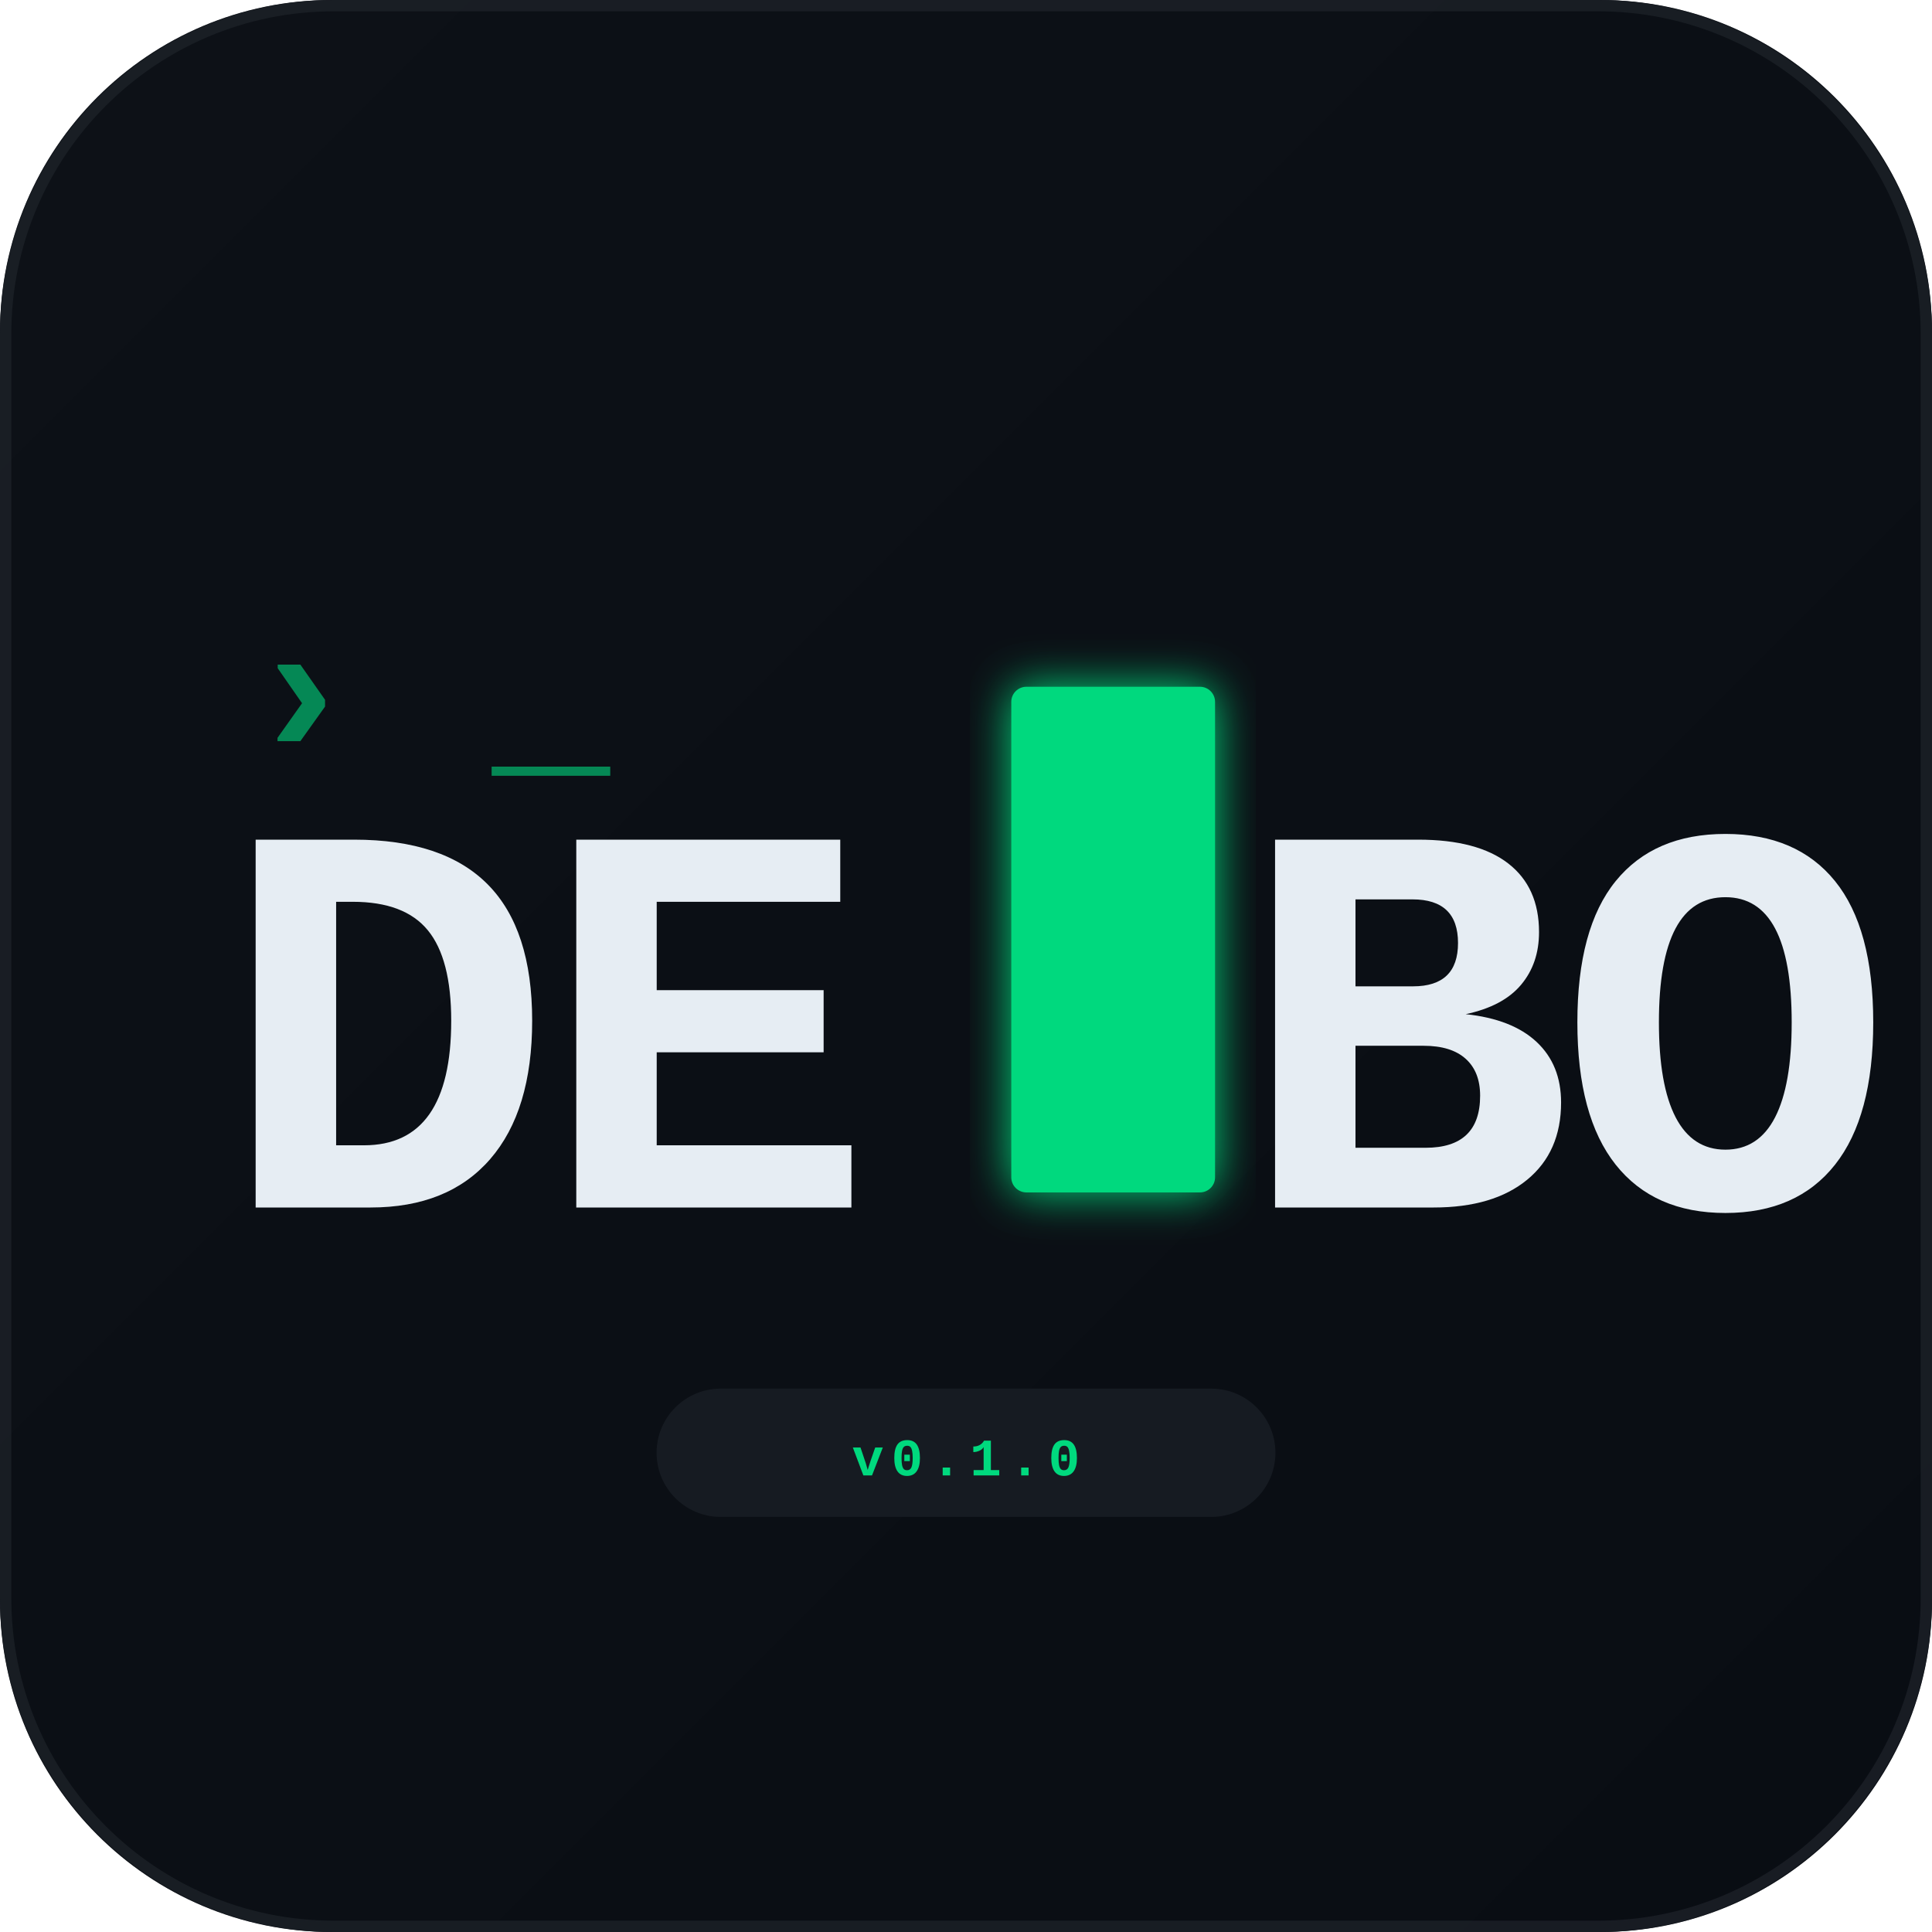
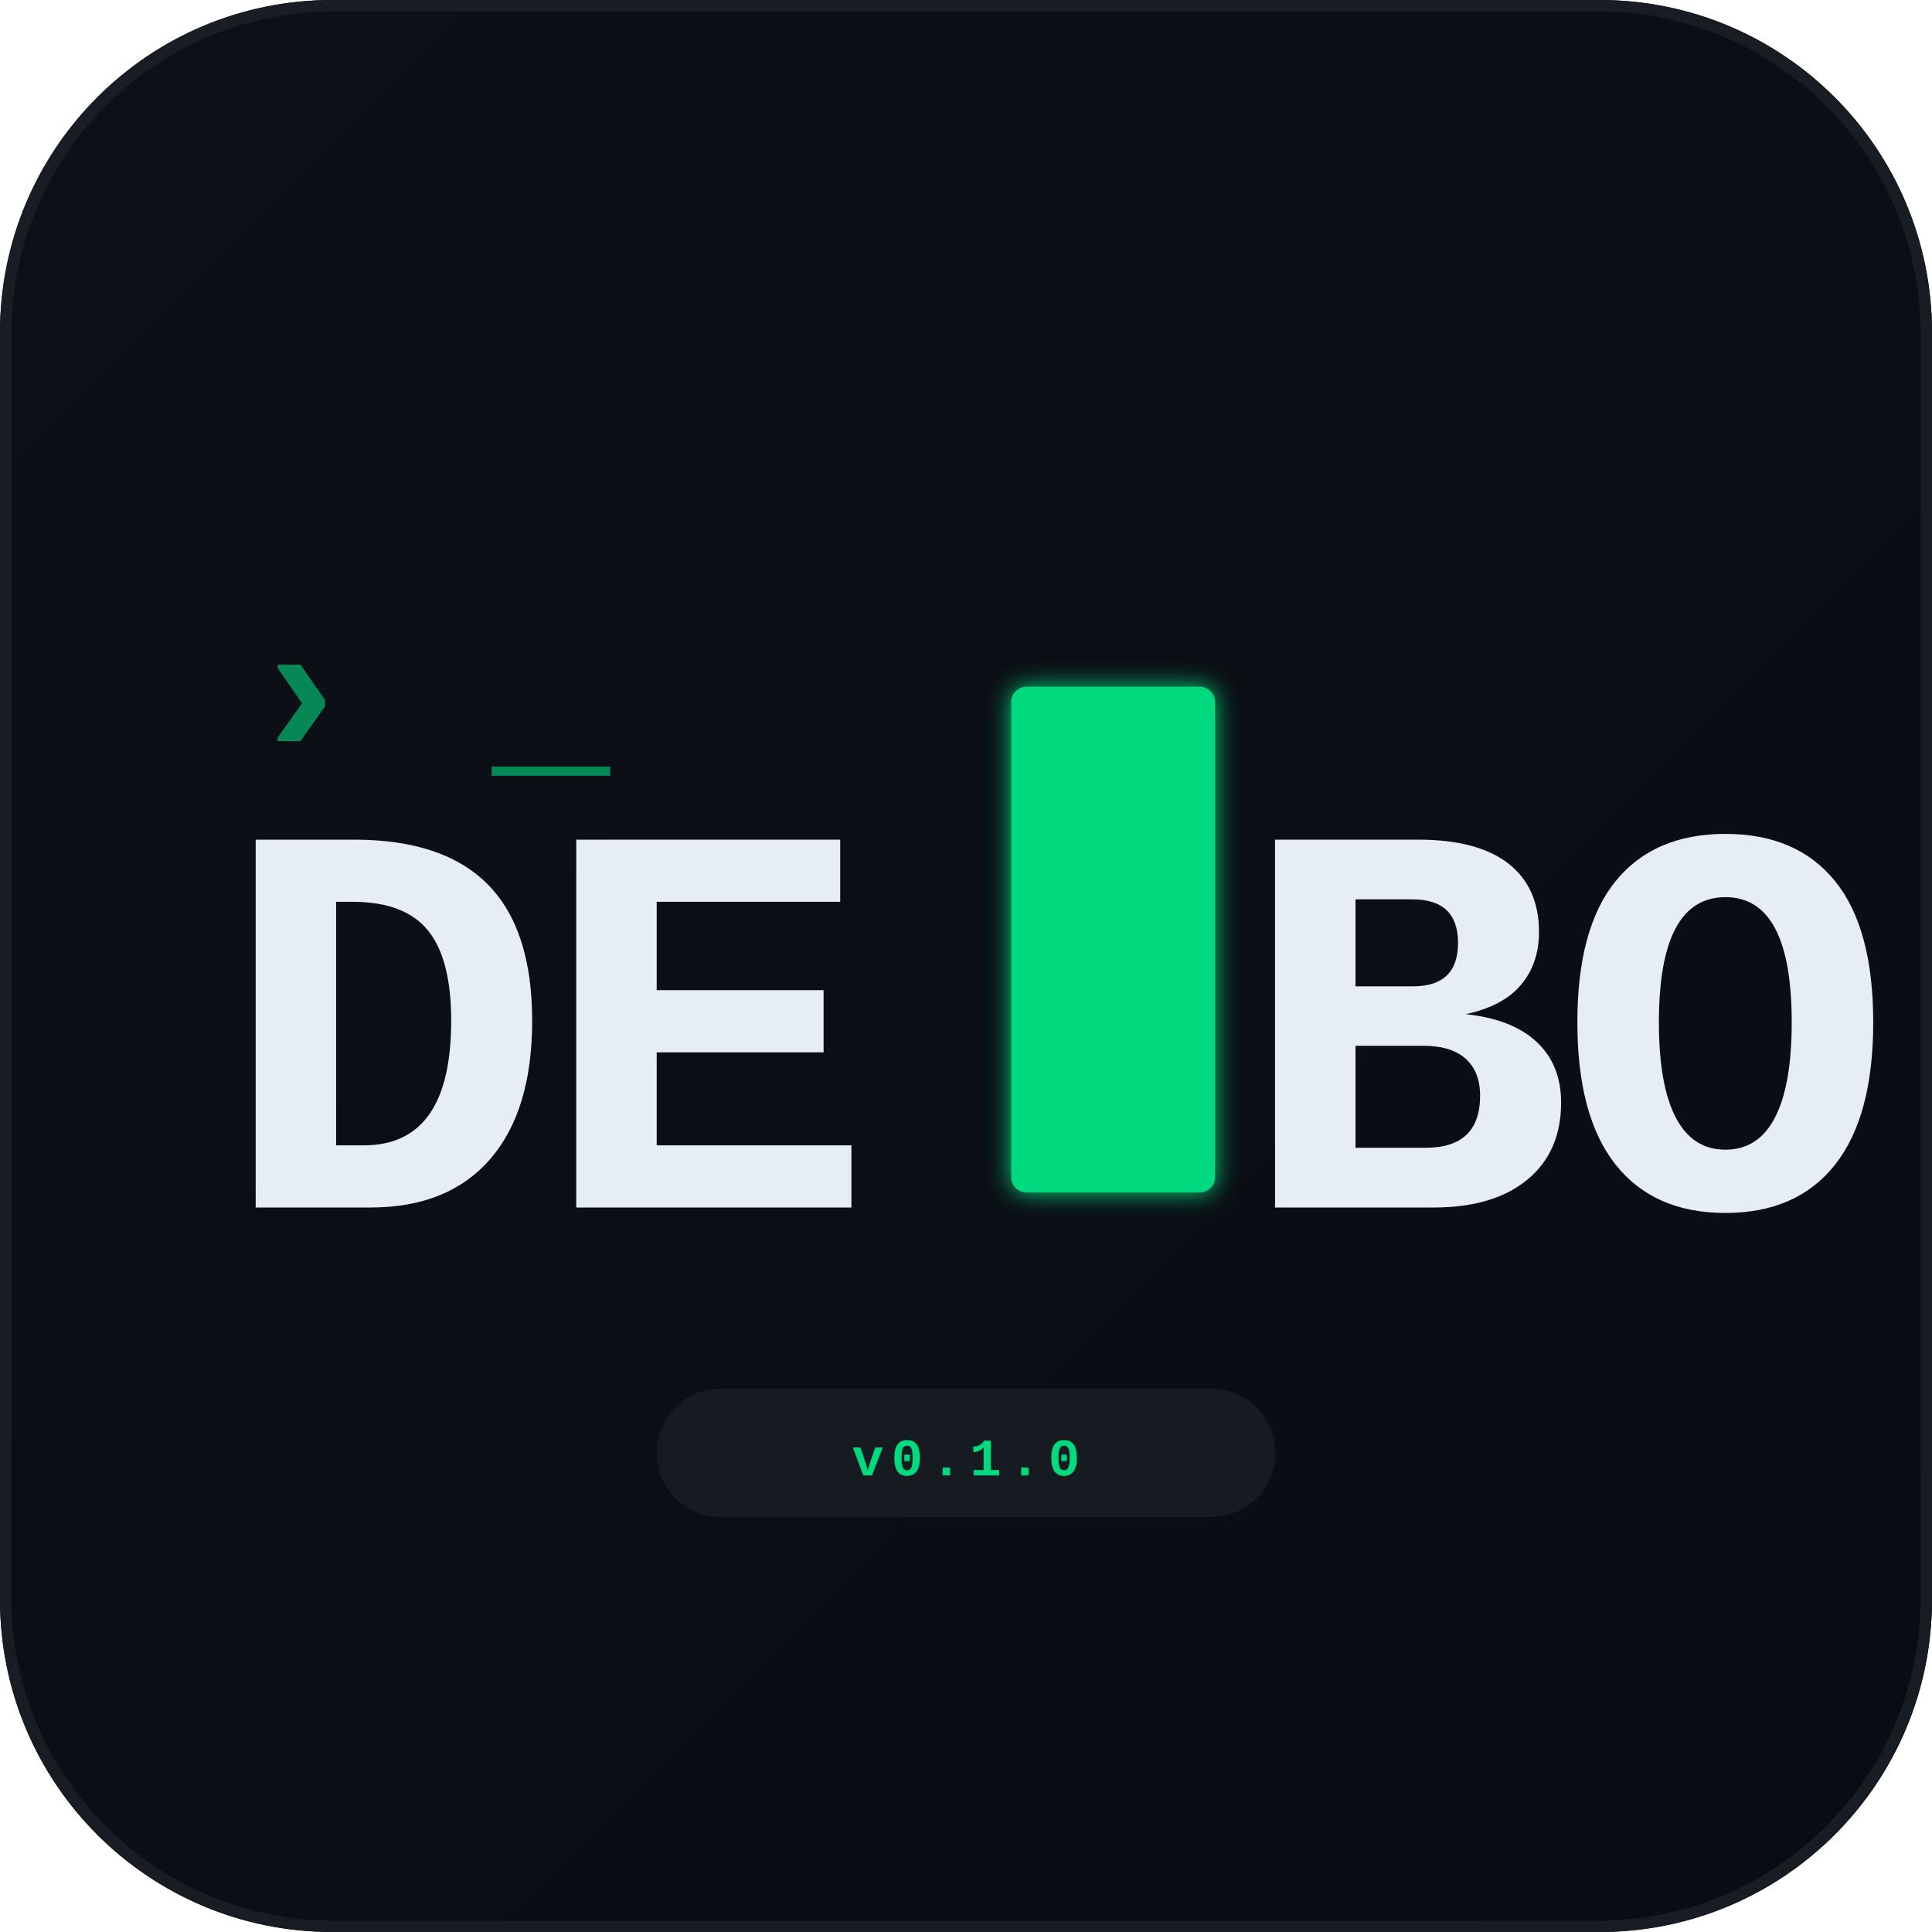
- <svg xmlns="http://www.w3.org/2000/svg" viewBox="0 0 512 512" width="512" height="512">
+ <svg xmlns="http://www.w3.org/2000/svg" viewBox="0 0 1024 1024" width="1024" height="1024">
  <defs>
    <style>
      .blink { animation: blink 1.1s step-end infinite; }
      @keyframes blink { 0%,100%{opacity:1} 50%{opacity:0} }
    </style>
    <linearGradient id="bg" x1="0" y1="0" x2="1" y2="1">
      <stop offset="0%" stop-color="#0d1117" />
      <stop offset="100%" stop-color="#090d13" />
    </linearGradient>
    <filter id="glow" x="-20%" y="-20%" width="140%" height="140%">
      <feGaussianBlur in="SourceGraphic" stdDeviation="6" result="blur" />
      <feMerge>
        <feMergeNode in="blur" />
        <feMergeNode in="SourceGraphic" />
      </feMerge>
    </filter>
  </defs>
-   <rect width="512" height="512" rx="88" fill="url(#bg)" />
-   <rect x="1.5" y="1.5" width="509" height="509" rx="87" fill="none" stroke="#21262d" stroke-width="3" />
-   <rect width="512" height="512" rx="88" fill="url(#bg)" opacity="0.4" />
-   <text x="64" y="200" font-family="JetBrains Mono, Courier New, monospace" font-size="52" font-weight="700" fill="#00d97e" opacity="0.6" letter-spacing="2">› _</text>
-   <text x="58" y="320" font-family="JetBrains Mono, Courier New, monospace" font-size="148" font-weight="700" fill="#e6edf3" letter-spacing="-4">DE</text>
-   <rect x="268" y="182" width="54" height="134" rx="4" fill="#00d97e" class="blink" filter="url(#glow)" />
-   <text x="328" y="320" font-family="JetBrains Mono, Courier New, monospace" font-size="148" font-weight="700" fill="#e6edf3" letter-spacing="-4">BO</text>
-   <rect x="174" y="368" width="164" height="34" rx="17" fill="#161b22" />
-   <text x="256" y="391" font-family="JetBrains Mono, Courier New, monospace" font-size="14" font-weight="600" fill="#00d97e" text-anchor="middle" letter-spacing="2">v0.1.0</text>
+   <rect width="1024" height="1024" rx="176" fill="url(#bg)" />
+   <rect x="3" y="3" width="1018" height="1018" rx="174" fill="none" stroke="#21262d" stroke-width="6" />
+   <rect width="1024" height="1024" rx="176" fill="url(#bg)" opacity="0.4" />
+   <text x="128" y="400" font-family="JetBrains Mono, Courier New, monospace" font-size="104" font-weight="700" fill="#00d97e" opacity="0.6" letter-spacing="4">› _</text>
+   <text x="116" y="640" font-family="JetBrains Mono, Courier New, monospace" font-size="296" font-weight="700" fill="#e6edf3" letter-spacing="-8">DE</text>
+   <rect x="536" y="364" width="108" height="268" rx="8" fill="#00d97e" class="blink" filter="url(#glow)" />
+   <text x="656" y="640" font-family="JetBrains Mono, Courier New, monospace" font-size="296" font-weight="700" fill="#e6edf3" letter-spacing="-8">BO</text>
+   <rect x="348" y="736" width="328" height="68" rx="34" fill="#161b22" />
+   <text x="512" y="782" font-family="JetBrains Mono, Courier New, monospace" font-size="28" font-weight="600" fill="#00d97e" text-anchor="middle" letter-spacing="4">v0.1.0</text>
</svg>
